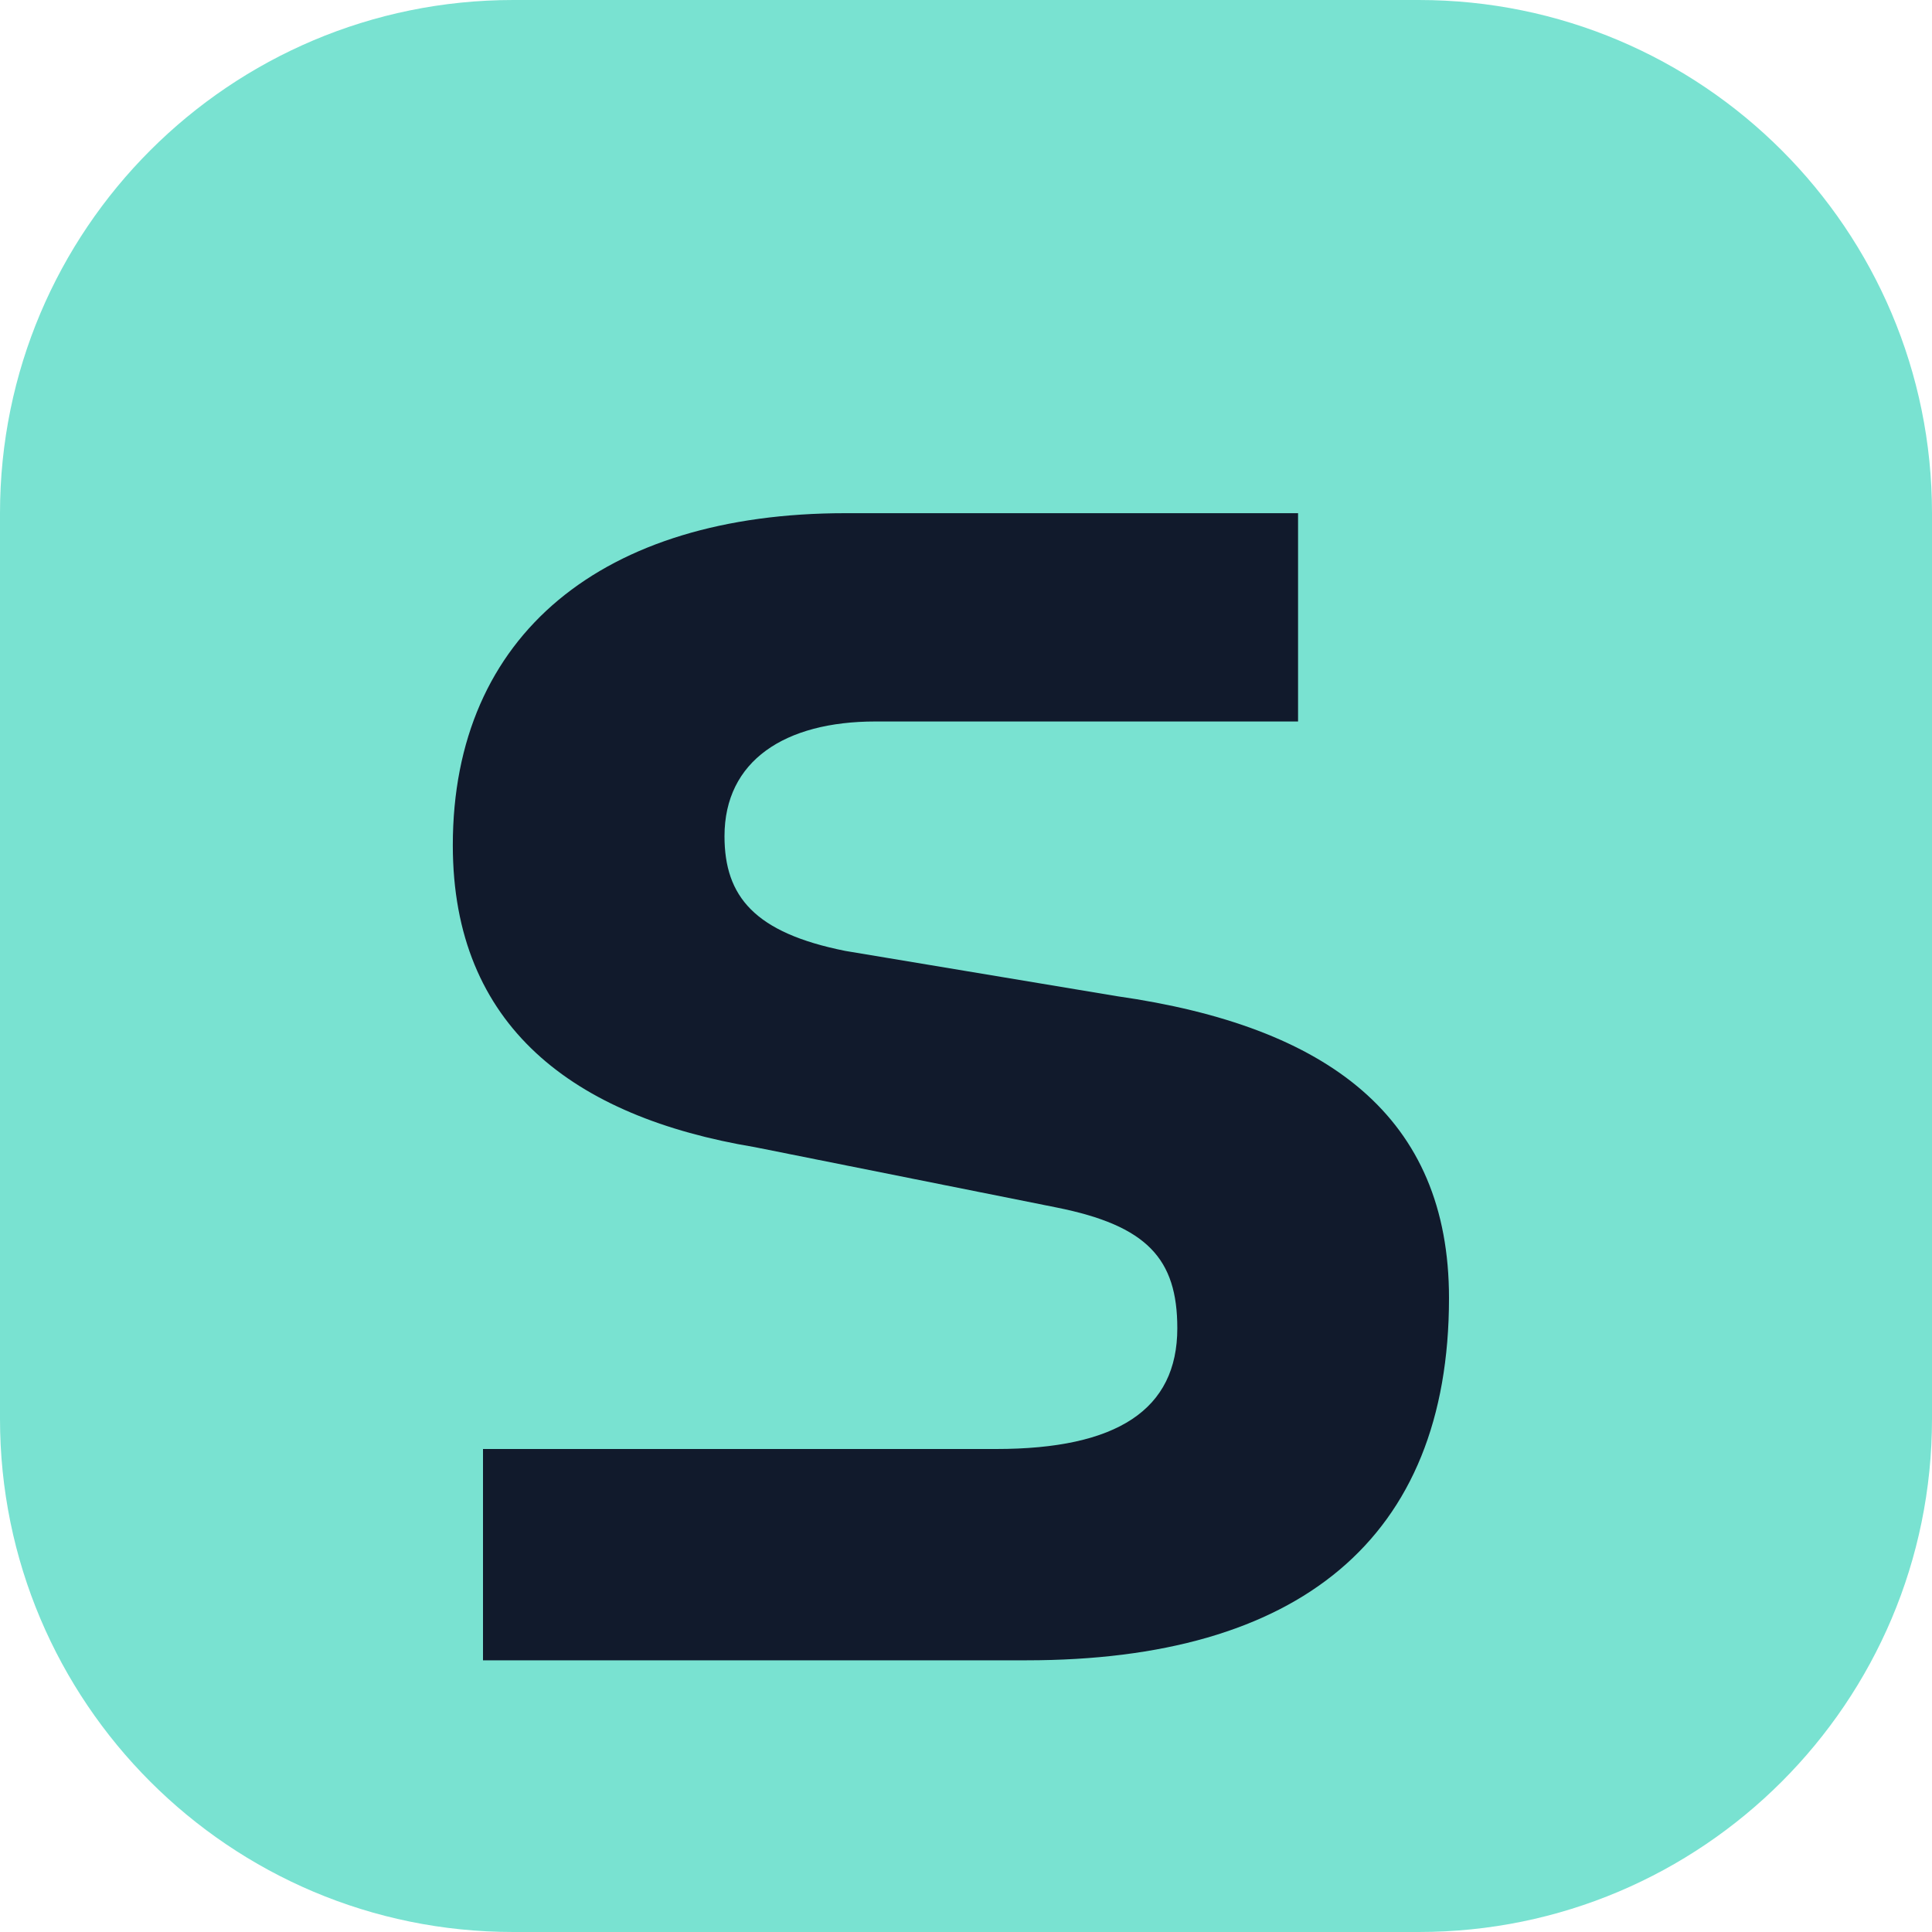
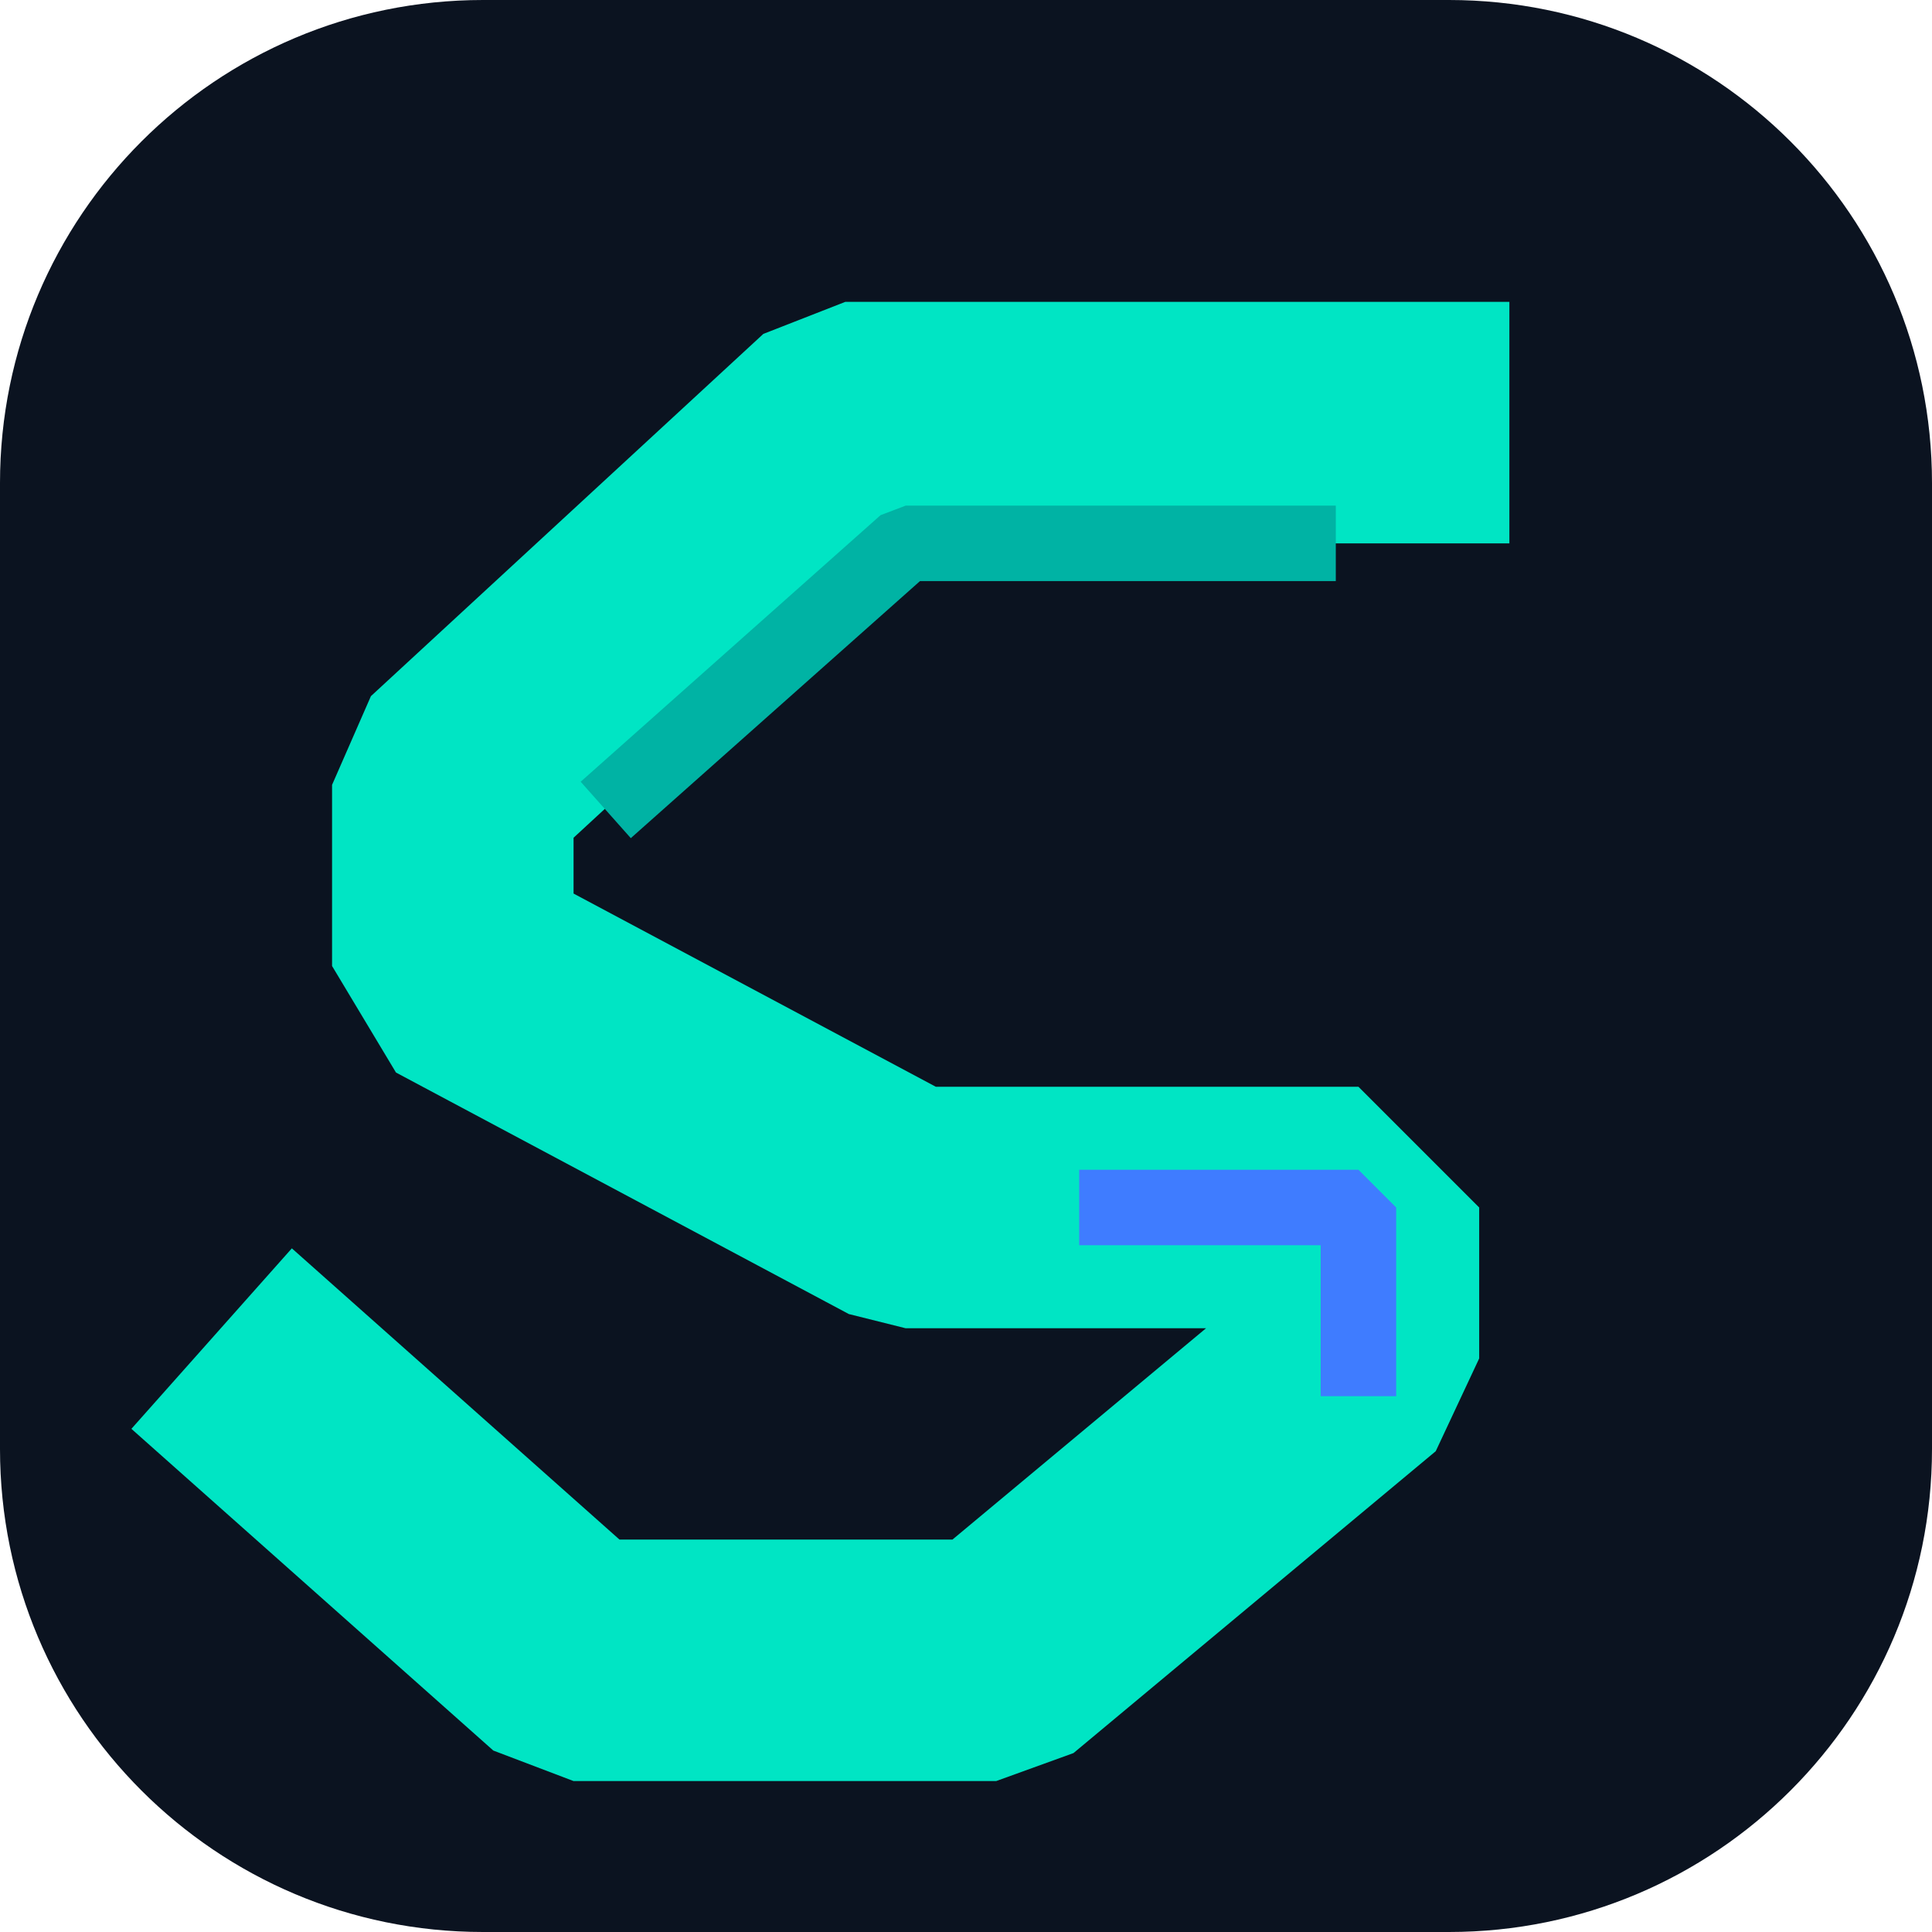
- <svg xmlns="http://www.w3.org/2000/svg" viewBox="0 0 64 64">
-   <rect width="64" height="64" rx="17" fill="#79e2d1" />
-   <path d="M43 17H28c-8 0-13 4-13 11 0 6 4 9 10 10l10 2c3 .6 4 1.7 4 4 0 2.7-2 4-6 4H16v7h18c9 0 14-4 14-12 0-6-4-9-11-10l-9-1.5c-3-.6-4-1.8-4-3.8 0-2.5 2-3.8 5-3.8h14z" fill="#111a2c" />
+ <svg xmlns="http://www.w3.org/2000/svg" viewBox="0 0 64 64" role="img" aria-labelledby="title">
+   <rect width="64" height="64" rx="16" fill="#0B1320" />
+   <path d="M46 14H28L15 26V32L30 40H45V45L33 55H19L10 47" fill="none" stroke="#00E5C4" stroke-width="8" stroke-linecap="square" stroke-linejoin="bevel" />
+   <path d="M43 18H30L21 26" fill="none" stroke="#00B3A4" stroke-width="2.5" stroke-linecap="square" stroke-linejoin="bevel" />
+   <path d="M37 40H45V45" fill="none" stroke="#3F7CFF" stroke-width="2.5" stroke-linecap="square" stroke-linejoin="bevel" />
</svg>
